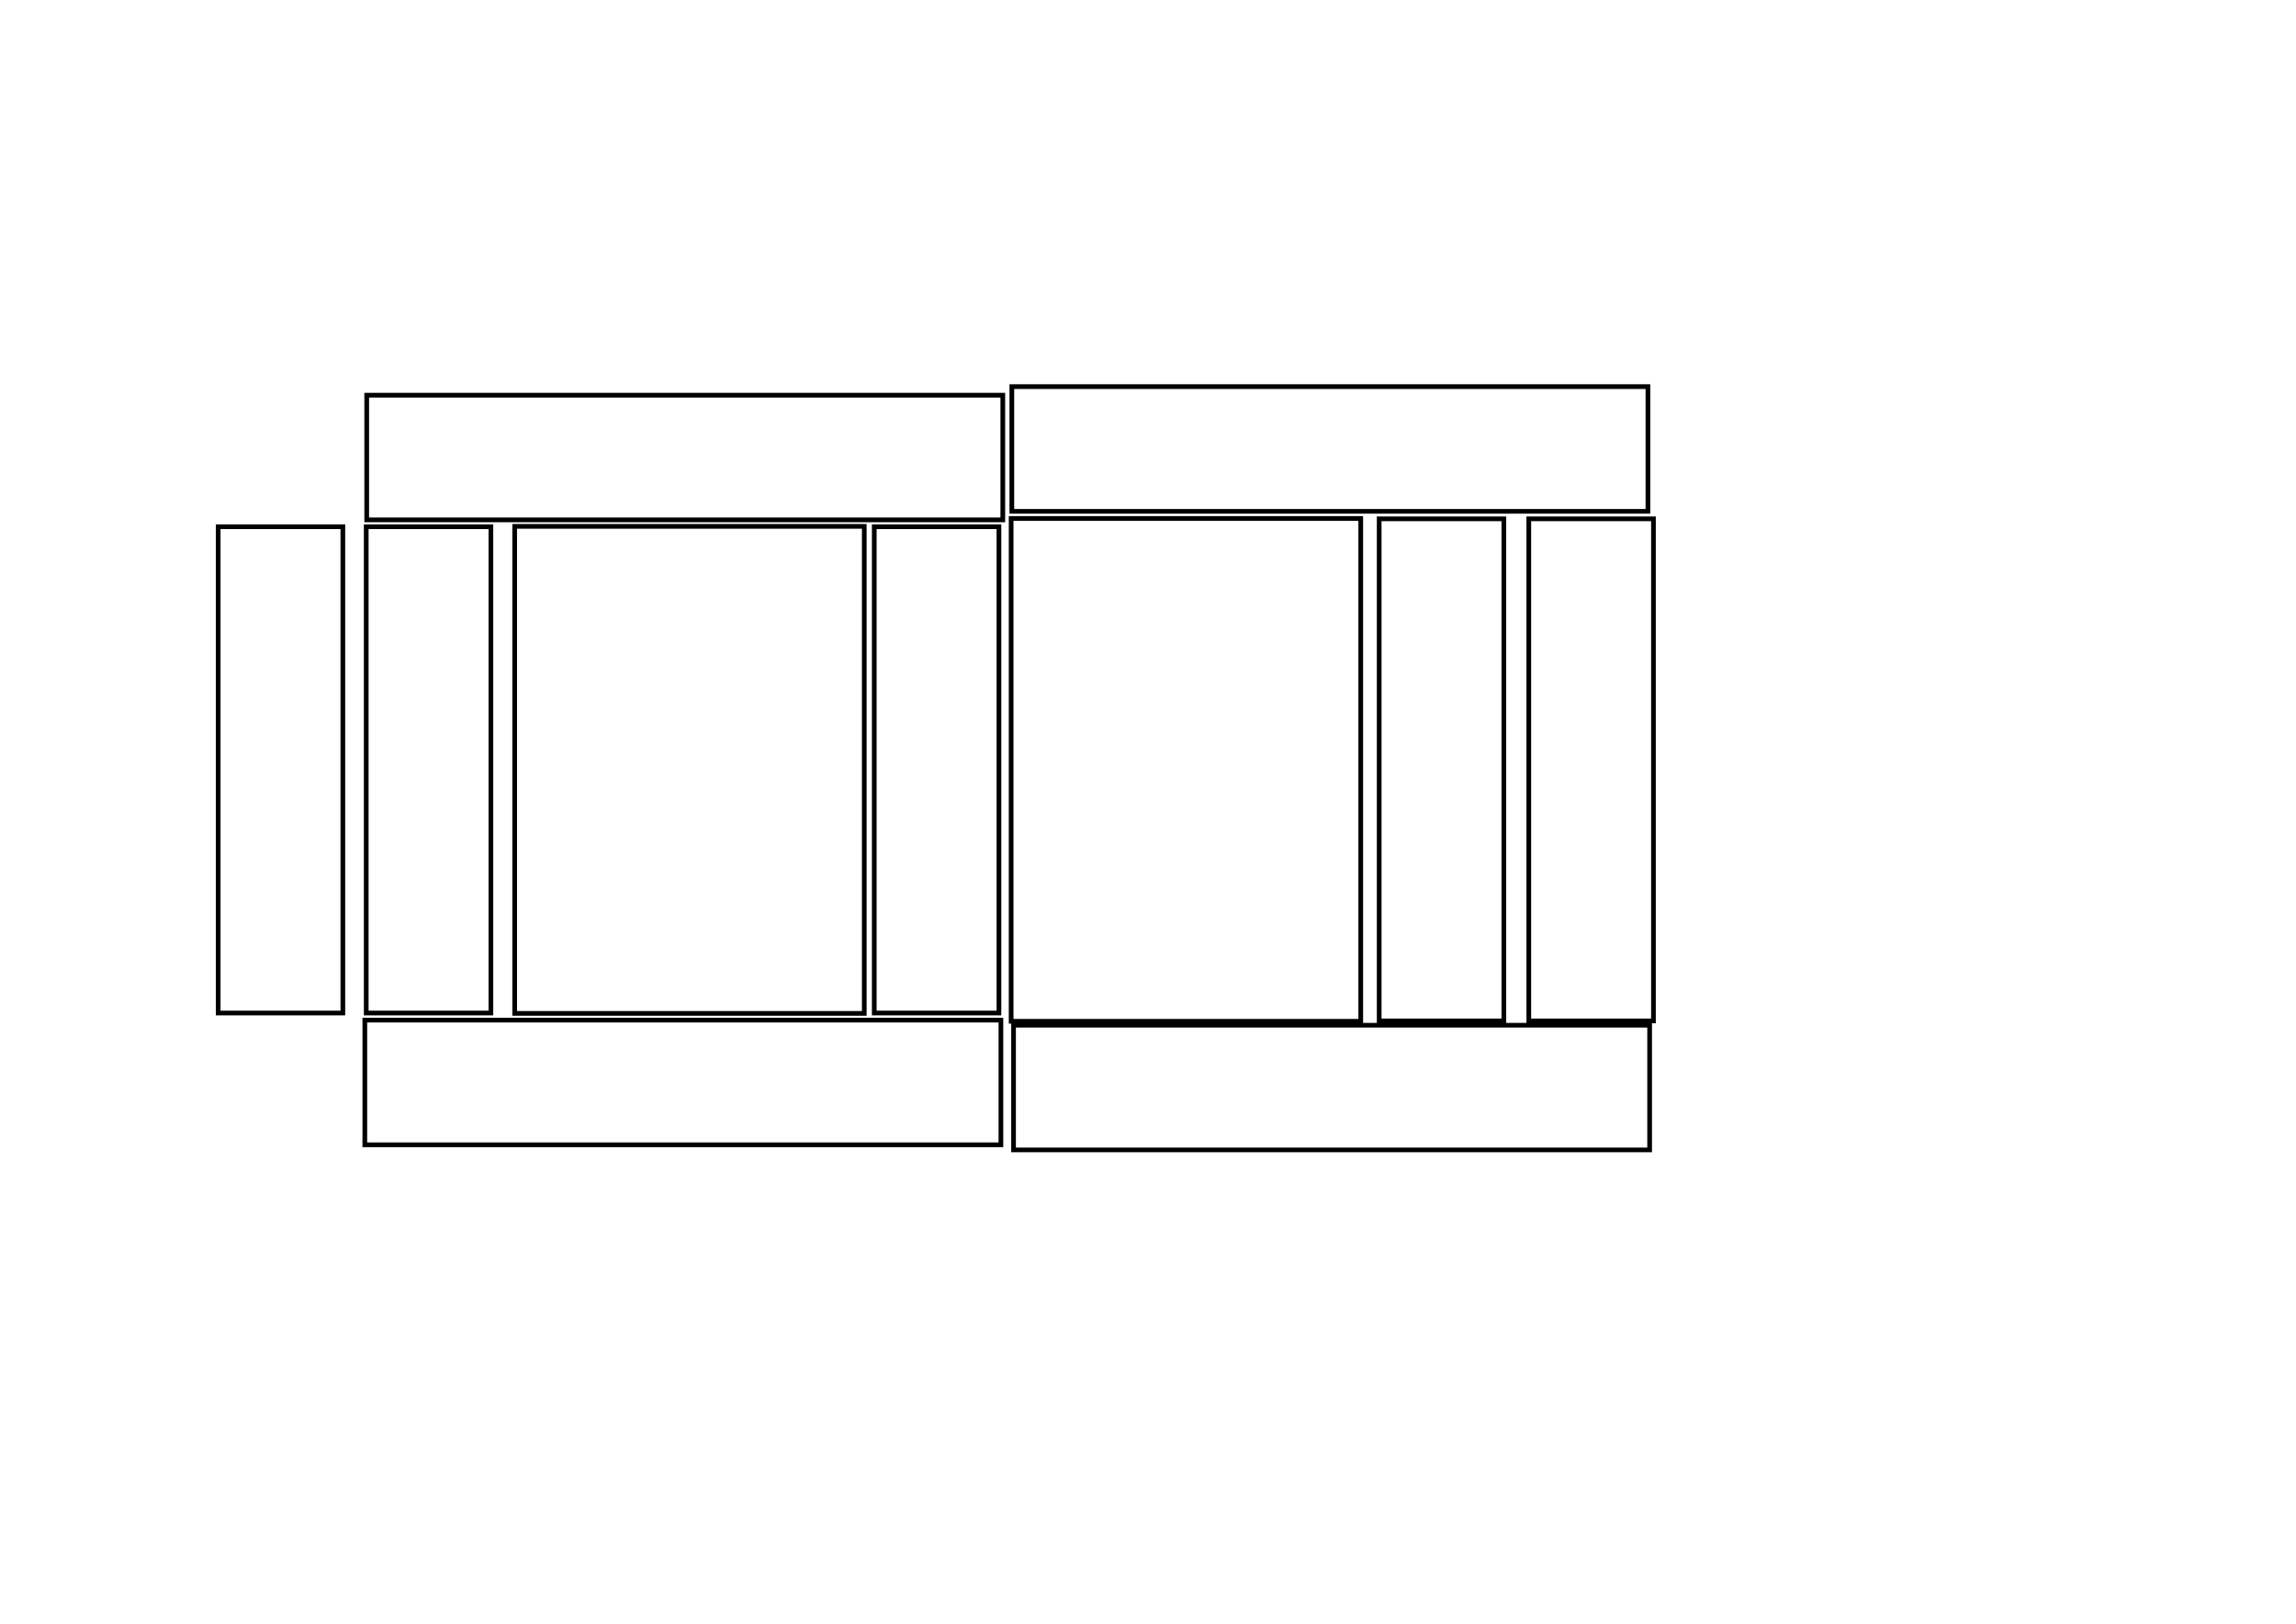
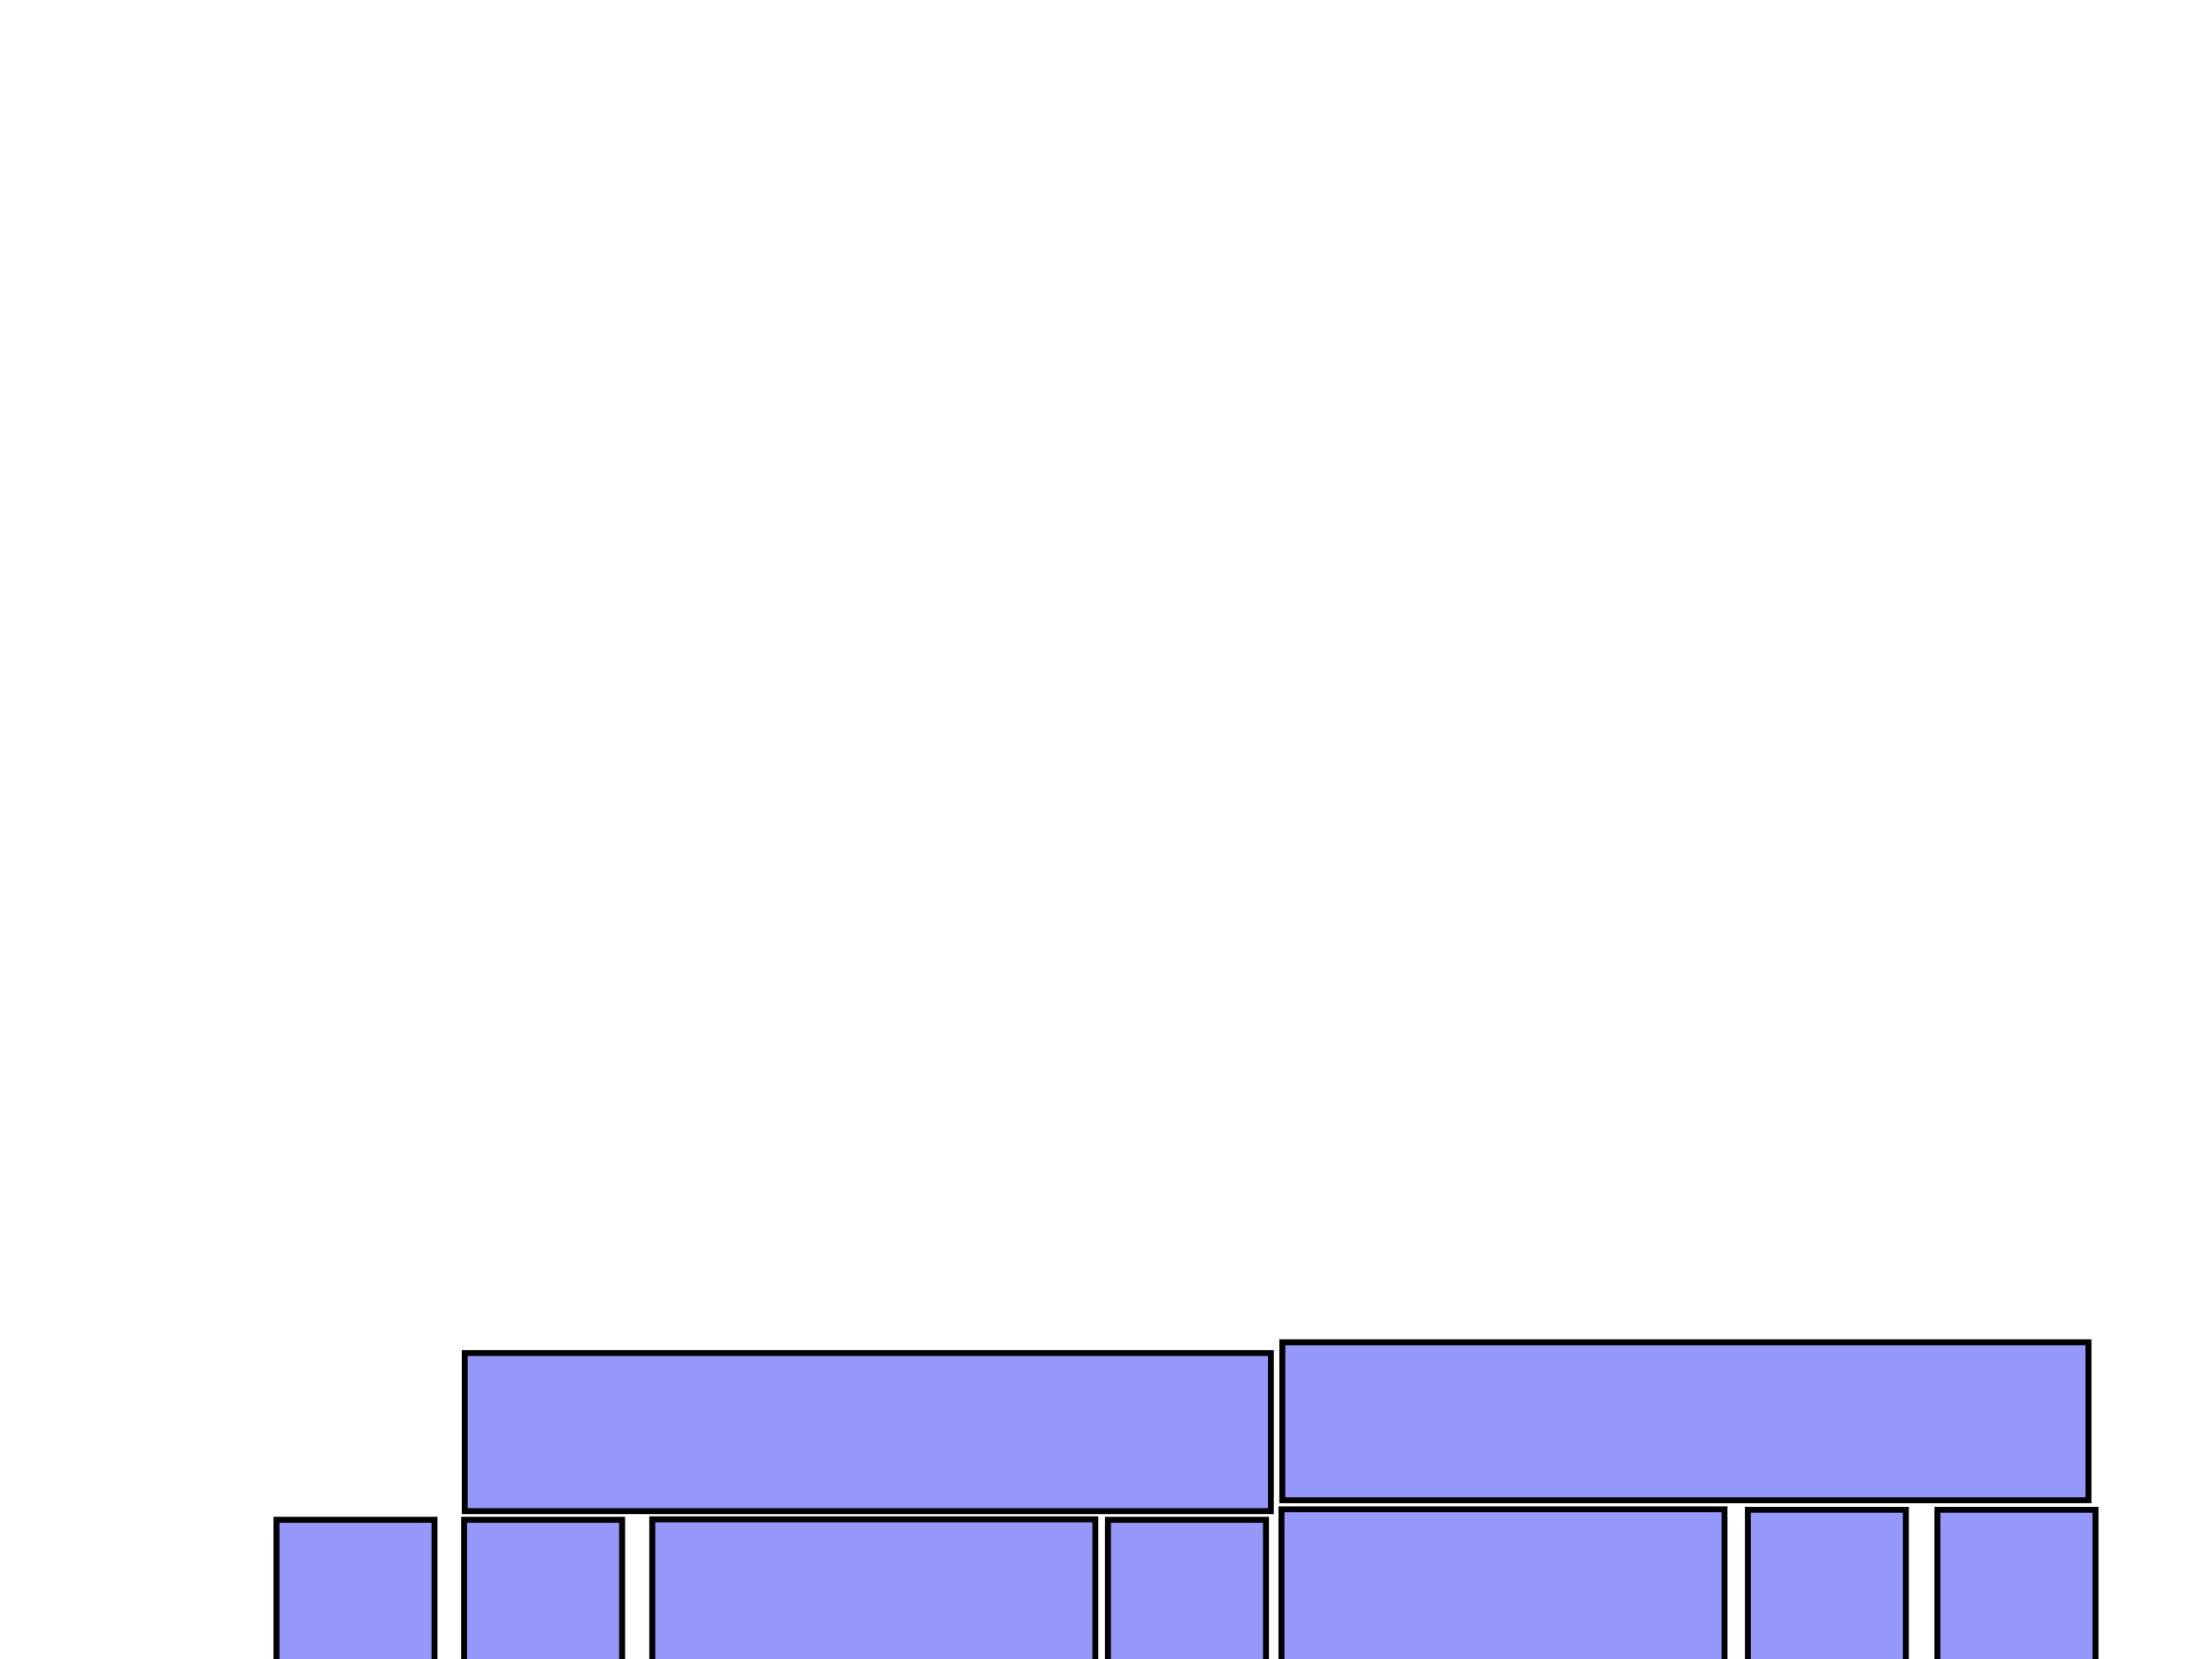
- <svg xmlns="http://www.w3.org/2000/svg" width="1052.362" height="744.094" id="svg2" version="1.1">
-   <defs id="defs4" />
-   <g id="layer1" transform="translate(0,-308.2677)">
-     <rect style="fill:none;stroke:#000000;stroke-width:2.151;stroke-miterlimit:4;stroke-opacity:1;stroke-dasharray:none" id="baseback" width="160.237" height="223.187" x="235.899" y="549.484" />
-     <rect style="fill:none;stroke:#000000;stroke-width:2.151;stroke-miterlimit:4;stroke-opacity:1;stroke-dasharray:none" id="bisagra" width="57.143" height="222.857" x="400.714" y="549.649" />
-     <rect style="fill:none;stroke:#000000;stroke-width:2.151;stroke-miterlimit:4;stroke-opacity:1;stroke-dasharray:none" id="basefront" width="160.237" height="230.435" x="463.453" y="545.86" />
-     <rect style="fill:none;stroke:#000000;stroke-width:2.151;stroke-miterlimit:4;stroke-opacity:1;stroke-dasharray:none" id="left" width="57.143" height="222.857" x="167.857" y="549.649" />
-     <rect style="fill:none;stroke:#000000;stroke-width:2.151;stroke-miterlimit:4;stroke-opacity:1;stroke-dasharray:none" id="left_left" width="57.143" height="222.857" x="100" y="549.649" />
-     <rect style="fill:none;stroke:#000000;stroke-width:2.151;stroke-miterlimit:4;stroke-opacity:1;stroke-dasharray:none" id="up_left" width="57.143" height="230.094" x="700.714" y="546.03" />
-     <rect style="fill:none;stroke:#000000;stroke-width:2.151;stroke-miterlimit:4;stroke-opacity:1;stroke-dasharray:none" id="right" width="57.143" height="230.094" x="632.143" y="546.03" />
-     <rect style="fill:none;stroke:#000000;stroke-width:2.151;stroke-miterlimit:4;stroke-opacity:1;stroke-dasharray:none" id="right_right" width="57.143" height="291.548" x="489.364" y="-459.628" transform="matrix(0,1,-1,0,0,0)" />
-     <rect style="fill:none;stroke:#000000;stroke-width:2.151;stroke-miterlimit:4;stroke-opacity:1;stroke-dasharray:none" id="down_left" width="57.143" height="291.548" x="775.748" y="-458.762" transform="matrix(0,1,-1,0,0,0)" />
-     <rect style="fill:none;stroke:#000000;stroke-width:2.151;stroke-miterlimit:4;stroke-opacity:1;stroke-dasharray:none" id="up_right" width="57.143" height="291.548" x="485.451" y="-755.318" transform="matrix(0,1,-1,0,0,0)" />
-     <rect style="fill:none;stroke:#000000;stroke-width:2.151;stroke-miterlimit:4;stroke-opacity:1;stroke-dasharray:none" id="down_right" width="57.143" height="291.548" x="778.095" y="-756.101" transform="matrix(0,1,-1,0,0,0)" />
-   </g>
+ <svg xmlns="http://www.w3.org/2000/svg" version="1.1" width="800" height="600">
+   <style>
+     	circle {
+     		fill-opacity: 0.5;
+     		stroke-width: 4;
+     		fill: #3080d0;
+     		stroke: #3080d0;
+     	}
+        rect.cardboard {
+ 		   fill:#9699fb;
+ 		   stroke:#000000;
+ 		   stroke-width:2.151;
+ 		   stroke-miterlimit:4;
+ 		   stroke-opacity:1;
+ 		   stroke-dasharray:none 
+ 		}
+     </style>
+   <rect id="baseback" class="cardboard" width="160.237" height="223.187" x="235.899" y="549.484" />
+   <rect id="bisagra" class="cardboard" width="57.143" height="222.857" x="400.714" y="549.649" />
+   <rect id="basefront" class="cardboard" width="160.237" height="230.435" x="463.453" y="545.86" />
+   <rect id="left" class="cardboard" width="57.143" height="222.857" x="167.857" y="549.649" />
+   <rect id="left_left" class="cardboard" width="57.143" height="222.857" x="100" y="549.649" />
+   <rect id="up_left" class="cardboard" width="57.143" height="230.094" x="700.714" y="546.03" />
+   <rect id="right" class="cardboard" width="57.143" height="230.094" x="632.143" y="546.03" />
+   <rect id="right_right" class="cardboard" width="57.143" height="291.548" x="489.364" y="-459.628" transform="matrix(0,1,-1,0,0,0)" />
+   <rect id="down_left" class="cardboard" width="57.143" height="291.548" x="775.748" y="-458.762" transform="matrix(0,1,-1,0,0,0)" />
+   <rect id="up_right" class="cardboard" width="57.143" height="291.548" x="485.451" y="-755.318" transform="matrix(0,1,-1,0,0,0)" />
+   <rect id="down_right" class="cardboard" width="57.143" height="291.548" x="778.095" y="-756.101" transform="matrix(0,1,-1,0,0,0)" />
</svg>
